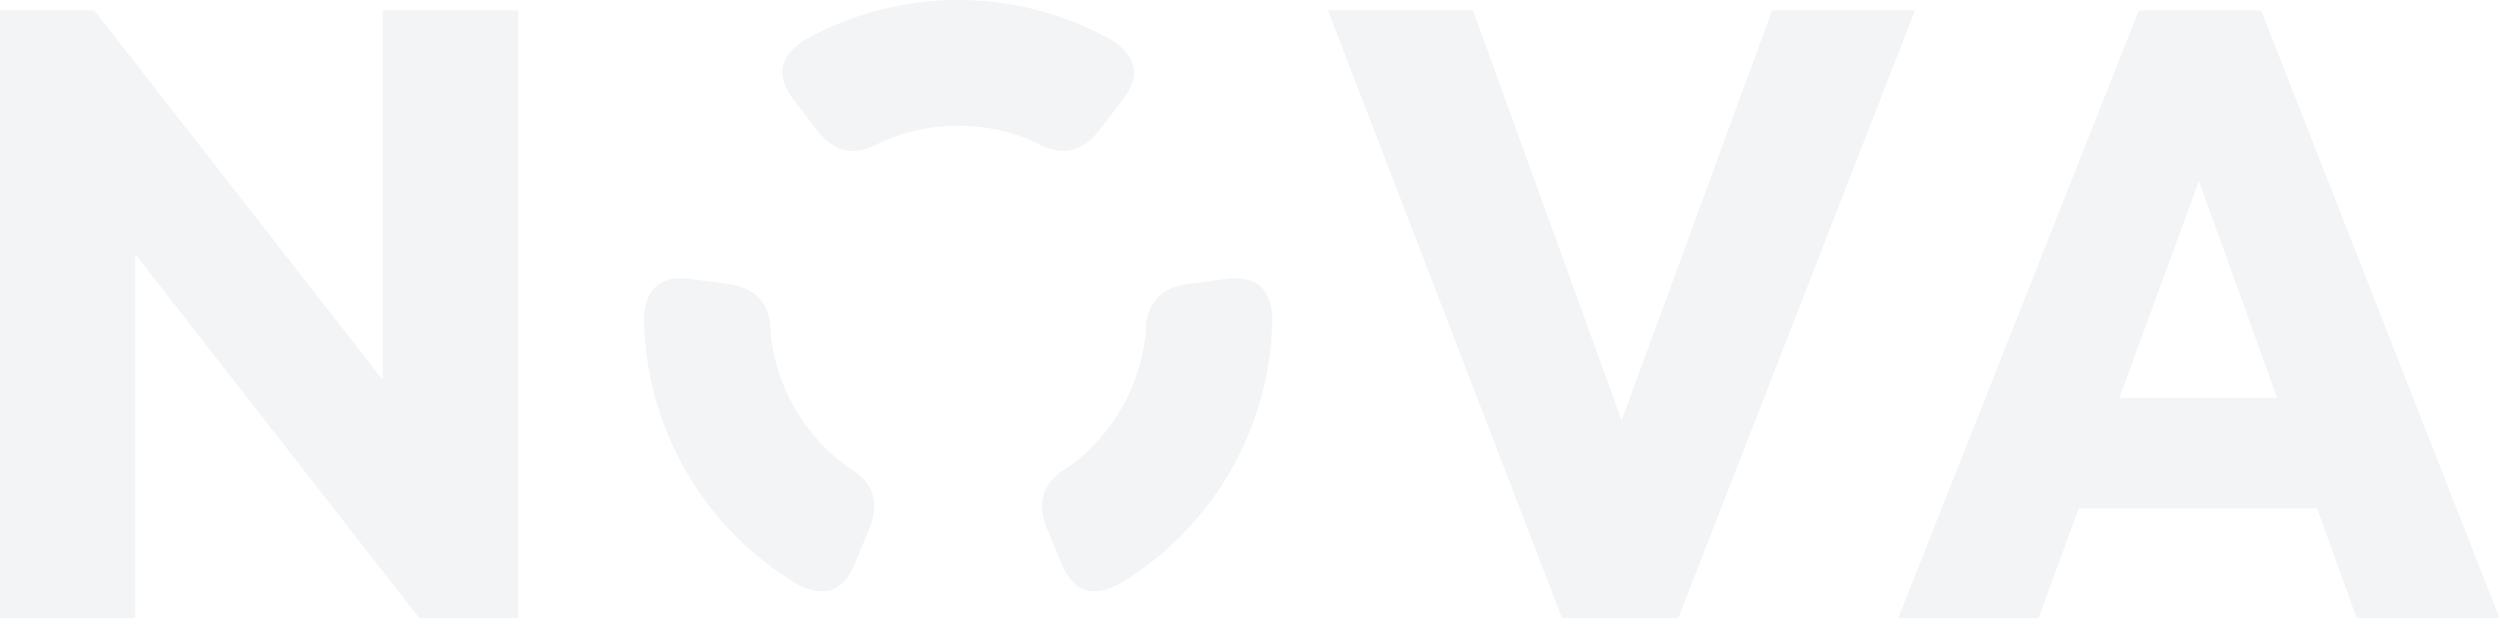
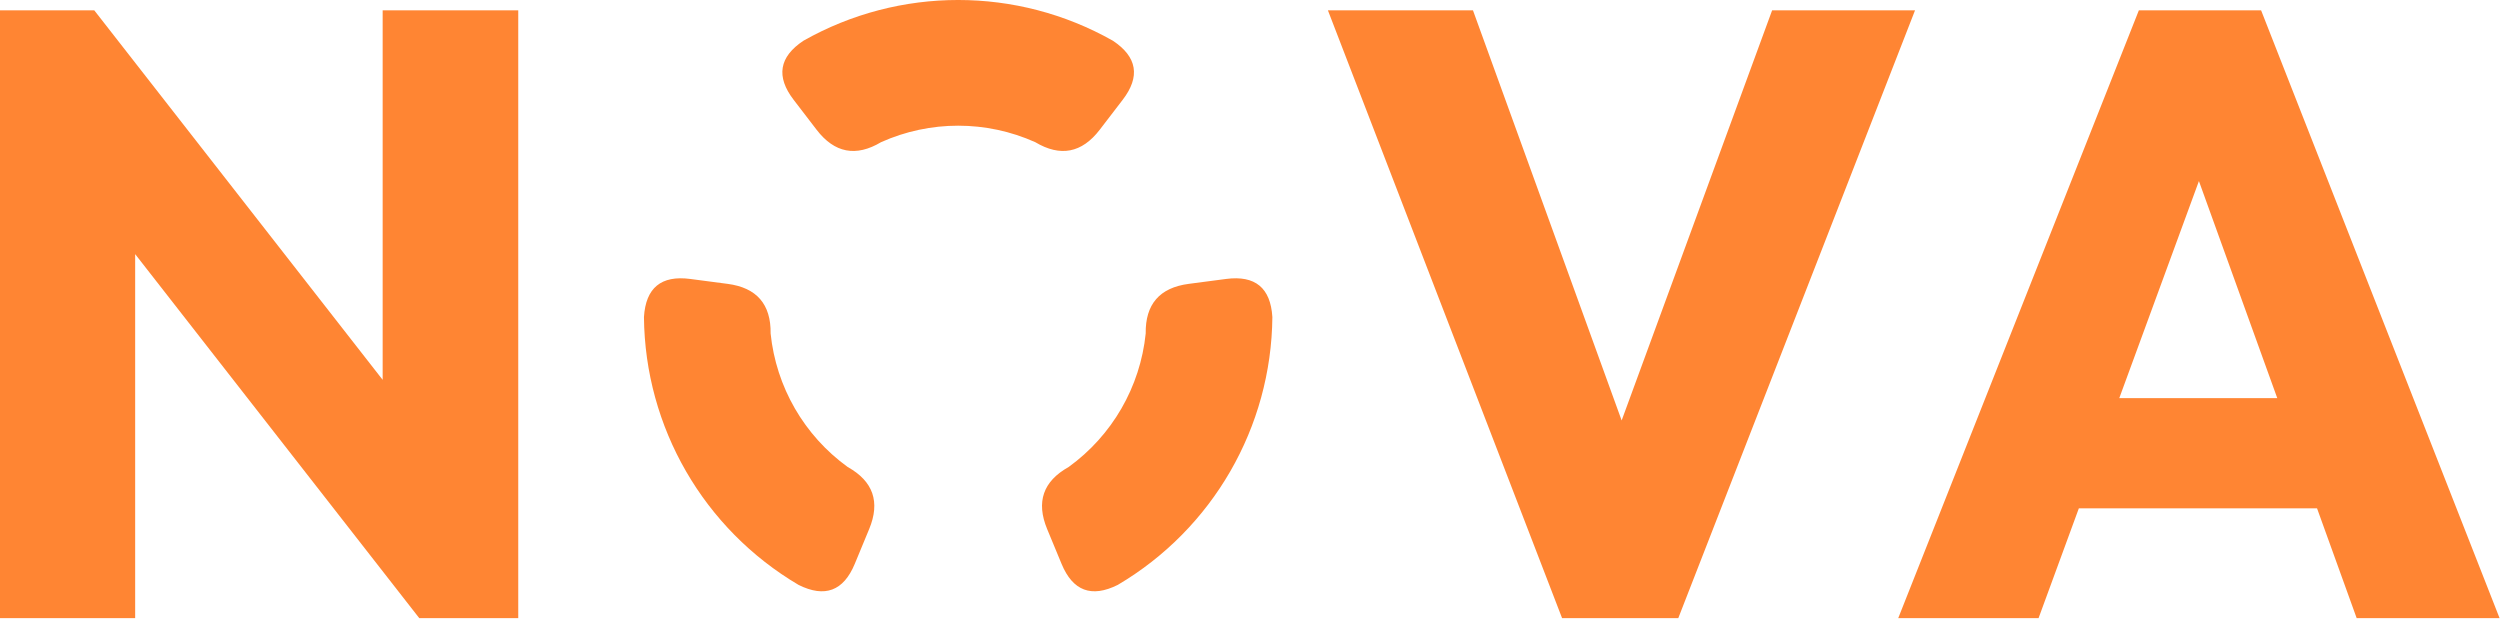
<svg xmlns="http://www.w3.org/2000/svg" viewBox="68 0 2904 730" role="img" aria-label="NOVA">
-   <g fill="#F2F4F6">
+   <g fill="#FF8533">
    <path d="M67.5 718V12H177.5L225 153V718ZM555 718 139 185 177.5 12 593.5 545ZM555 718 512.5 577.5V12H670V718Z" />
    <path d="M1001.38 47.25A365 365 0 0 1 1360.62 47.25Q1403.2 75.43 1372.09 115.97L1345.43 150.72Q1314.32 191.26 1270.53 165.14A219 219 0 0 0 1091.47 165.14Q1047.68 191.26 1016.57 150.72L989.91 115.97Q958.8 75.43 1001.38 47.25ZM1545.98 368.32A365 365 0 0 1 1366.37 679.43Q1320.68 702.22 1301.12 655.01L1284.36 614.54Q1264.81 567.33 1309.32 542.47A219 219 0 0 0 1398.85 387.39Q1398.13 336.41 1448.79 329.74L1492.21 324.03Q1542.88 317.36 1545.98 368.32ZM995.63 679.43A365 365 0 0 1 816.02 368.32Q819.12 317.36 869.79 324.03L913.21 329.74Q963.87 336.41 963.15 387.39A219 219 0 0 0 1052.68 542.47Q1097.19 567.33 1077.64 614.54L1060.88 655.01Q1041.32 702.22 995.63 679.43Z" />
    <path d="M1882.5 718 1610.5 12H1779L1986 583H1917L2126.5 12H2292.5L2017.5 718Z" />
    <path d="M2273 718 2552.5 12H2694.5L2971.5 718H2805.5L2594 132H2651L2436 718ZM2432 590.5V462.5H2816.5V590.5Z" />
  </g>
</svg>
